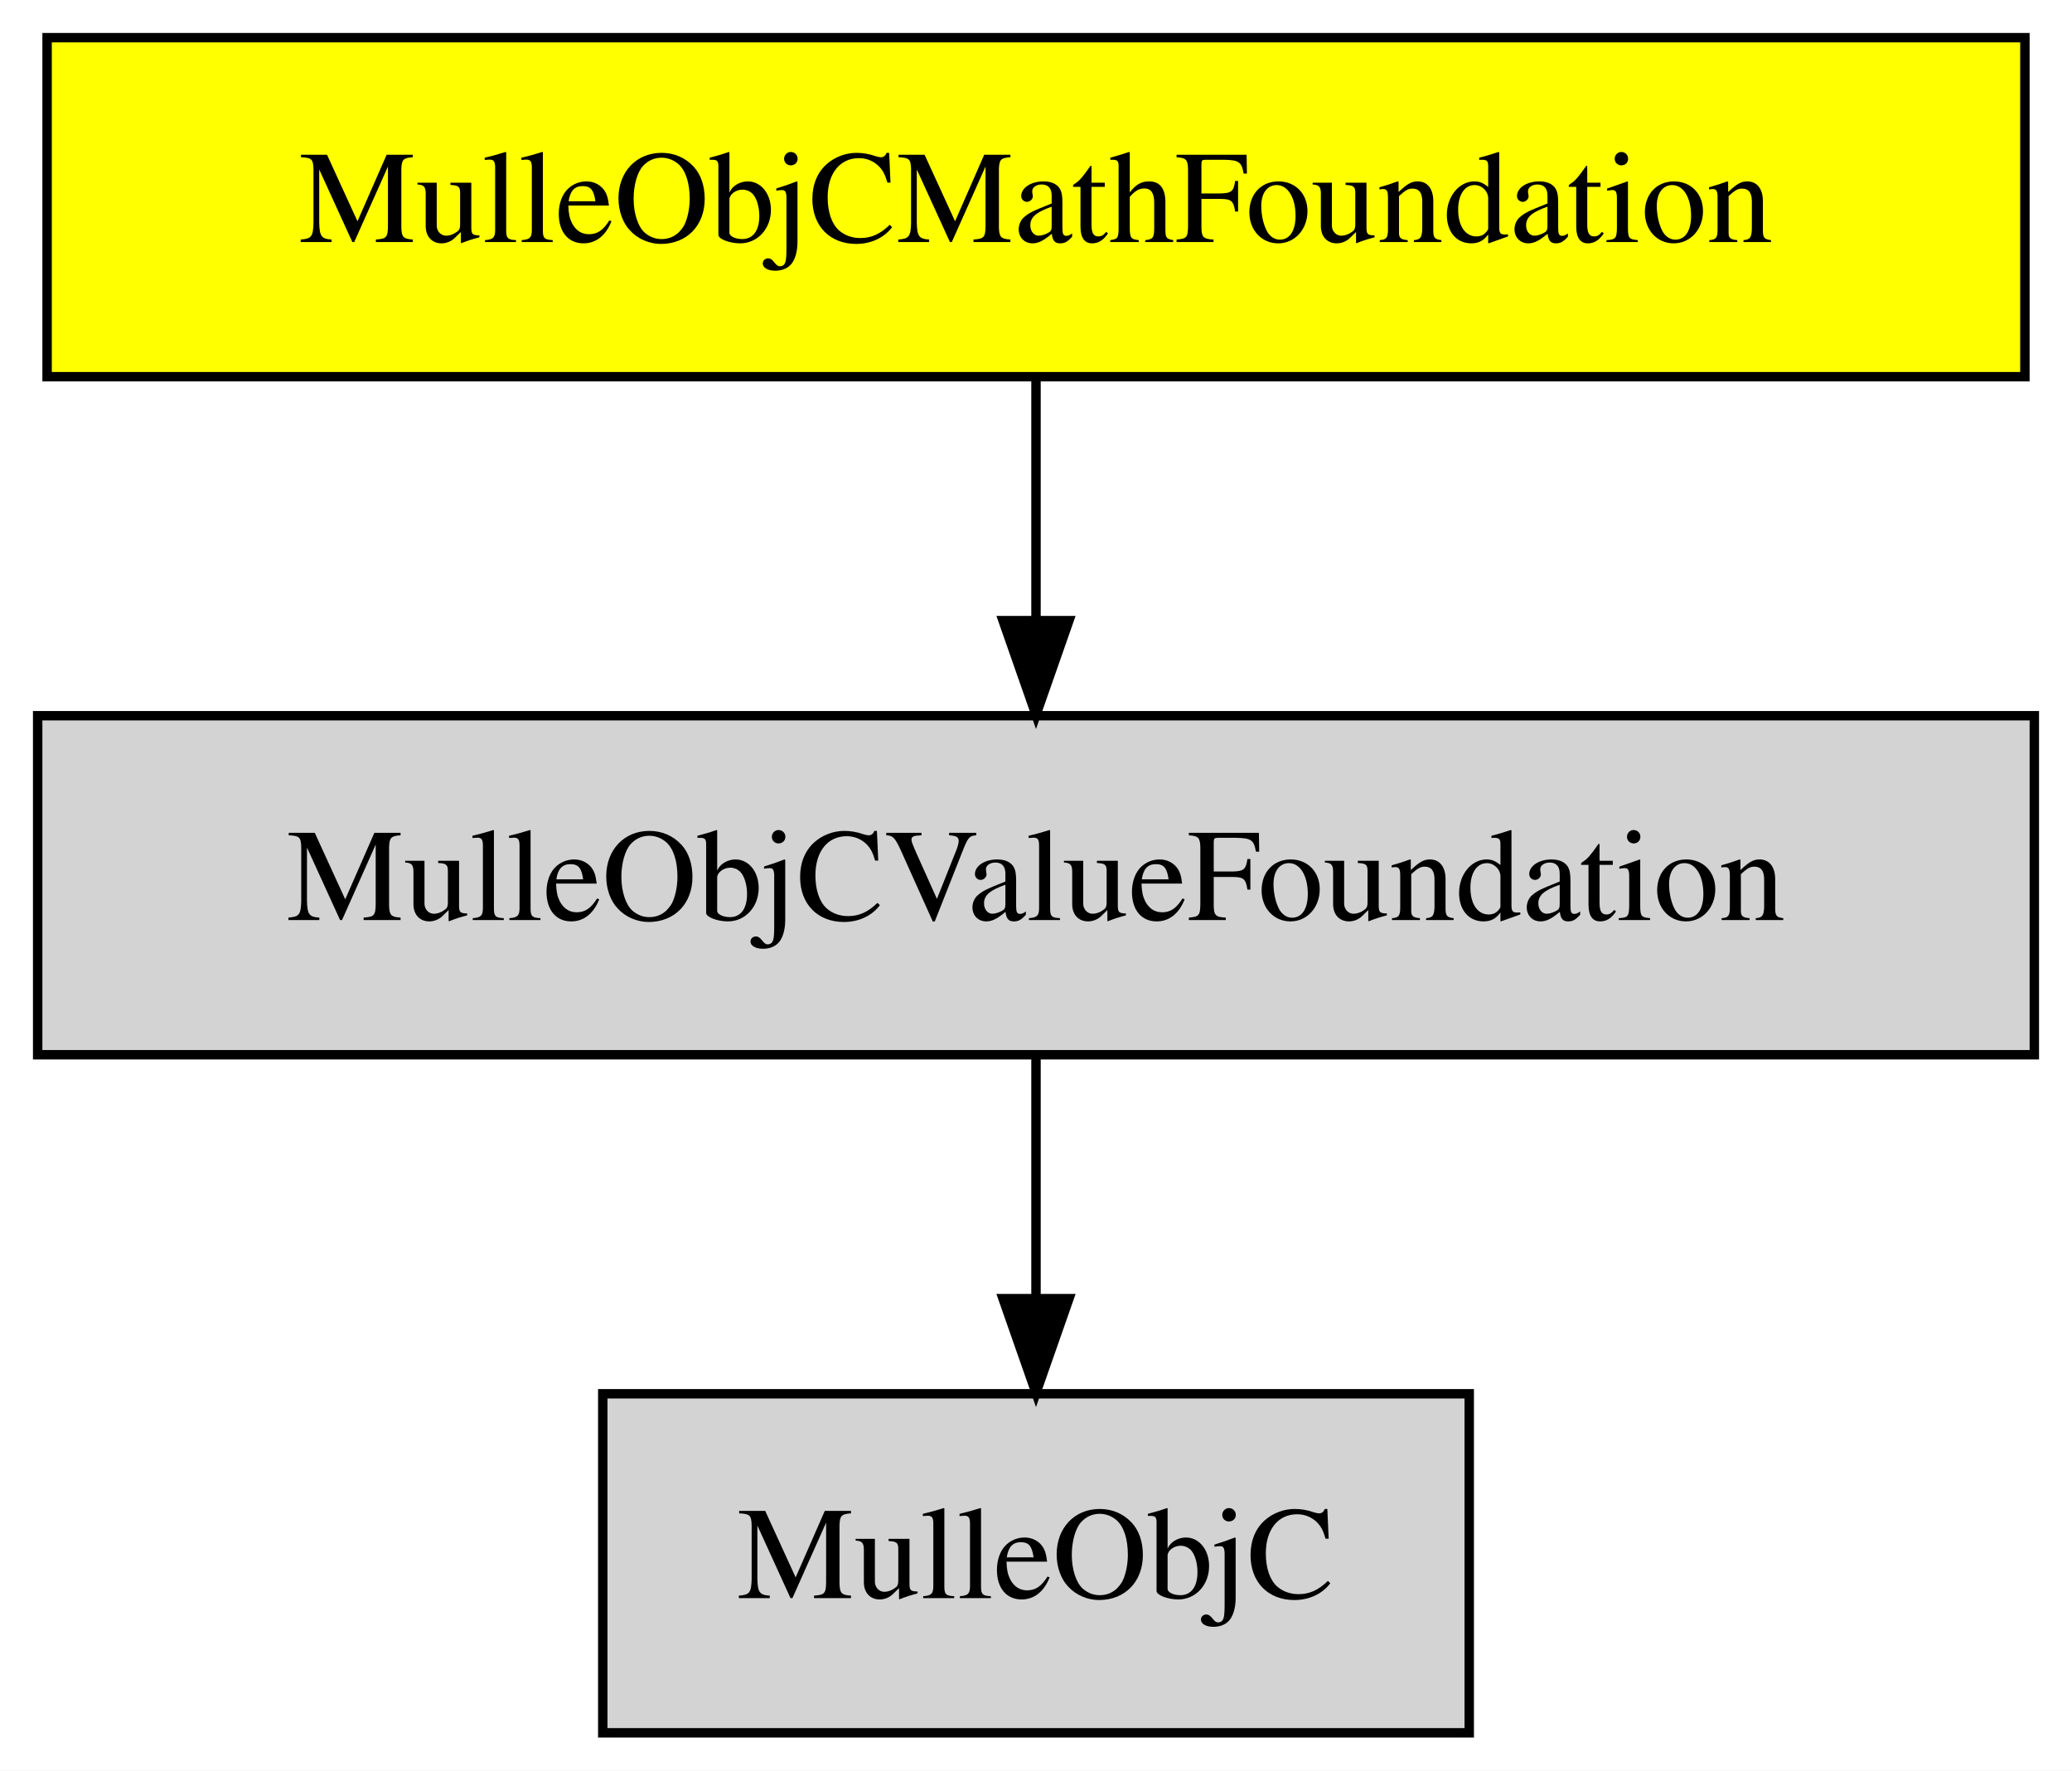
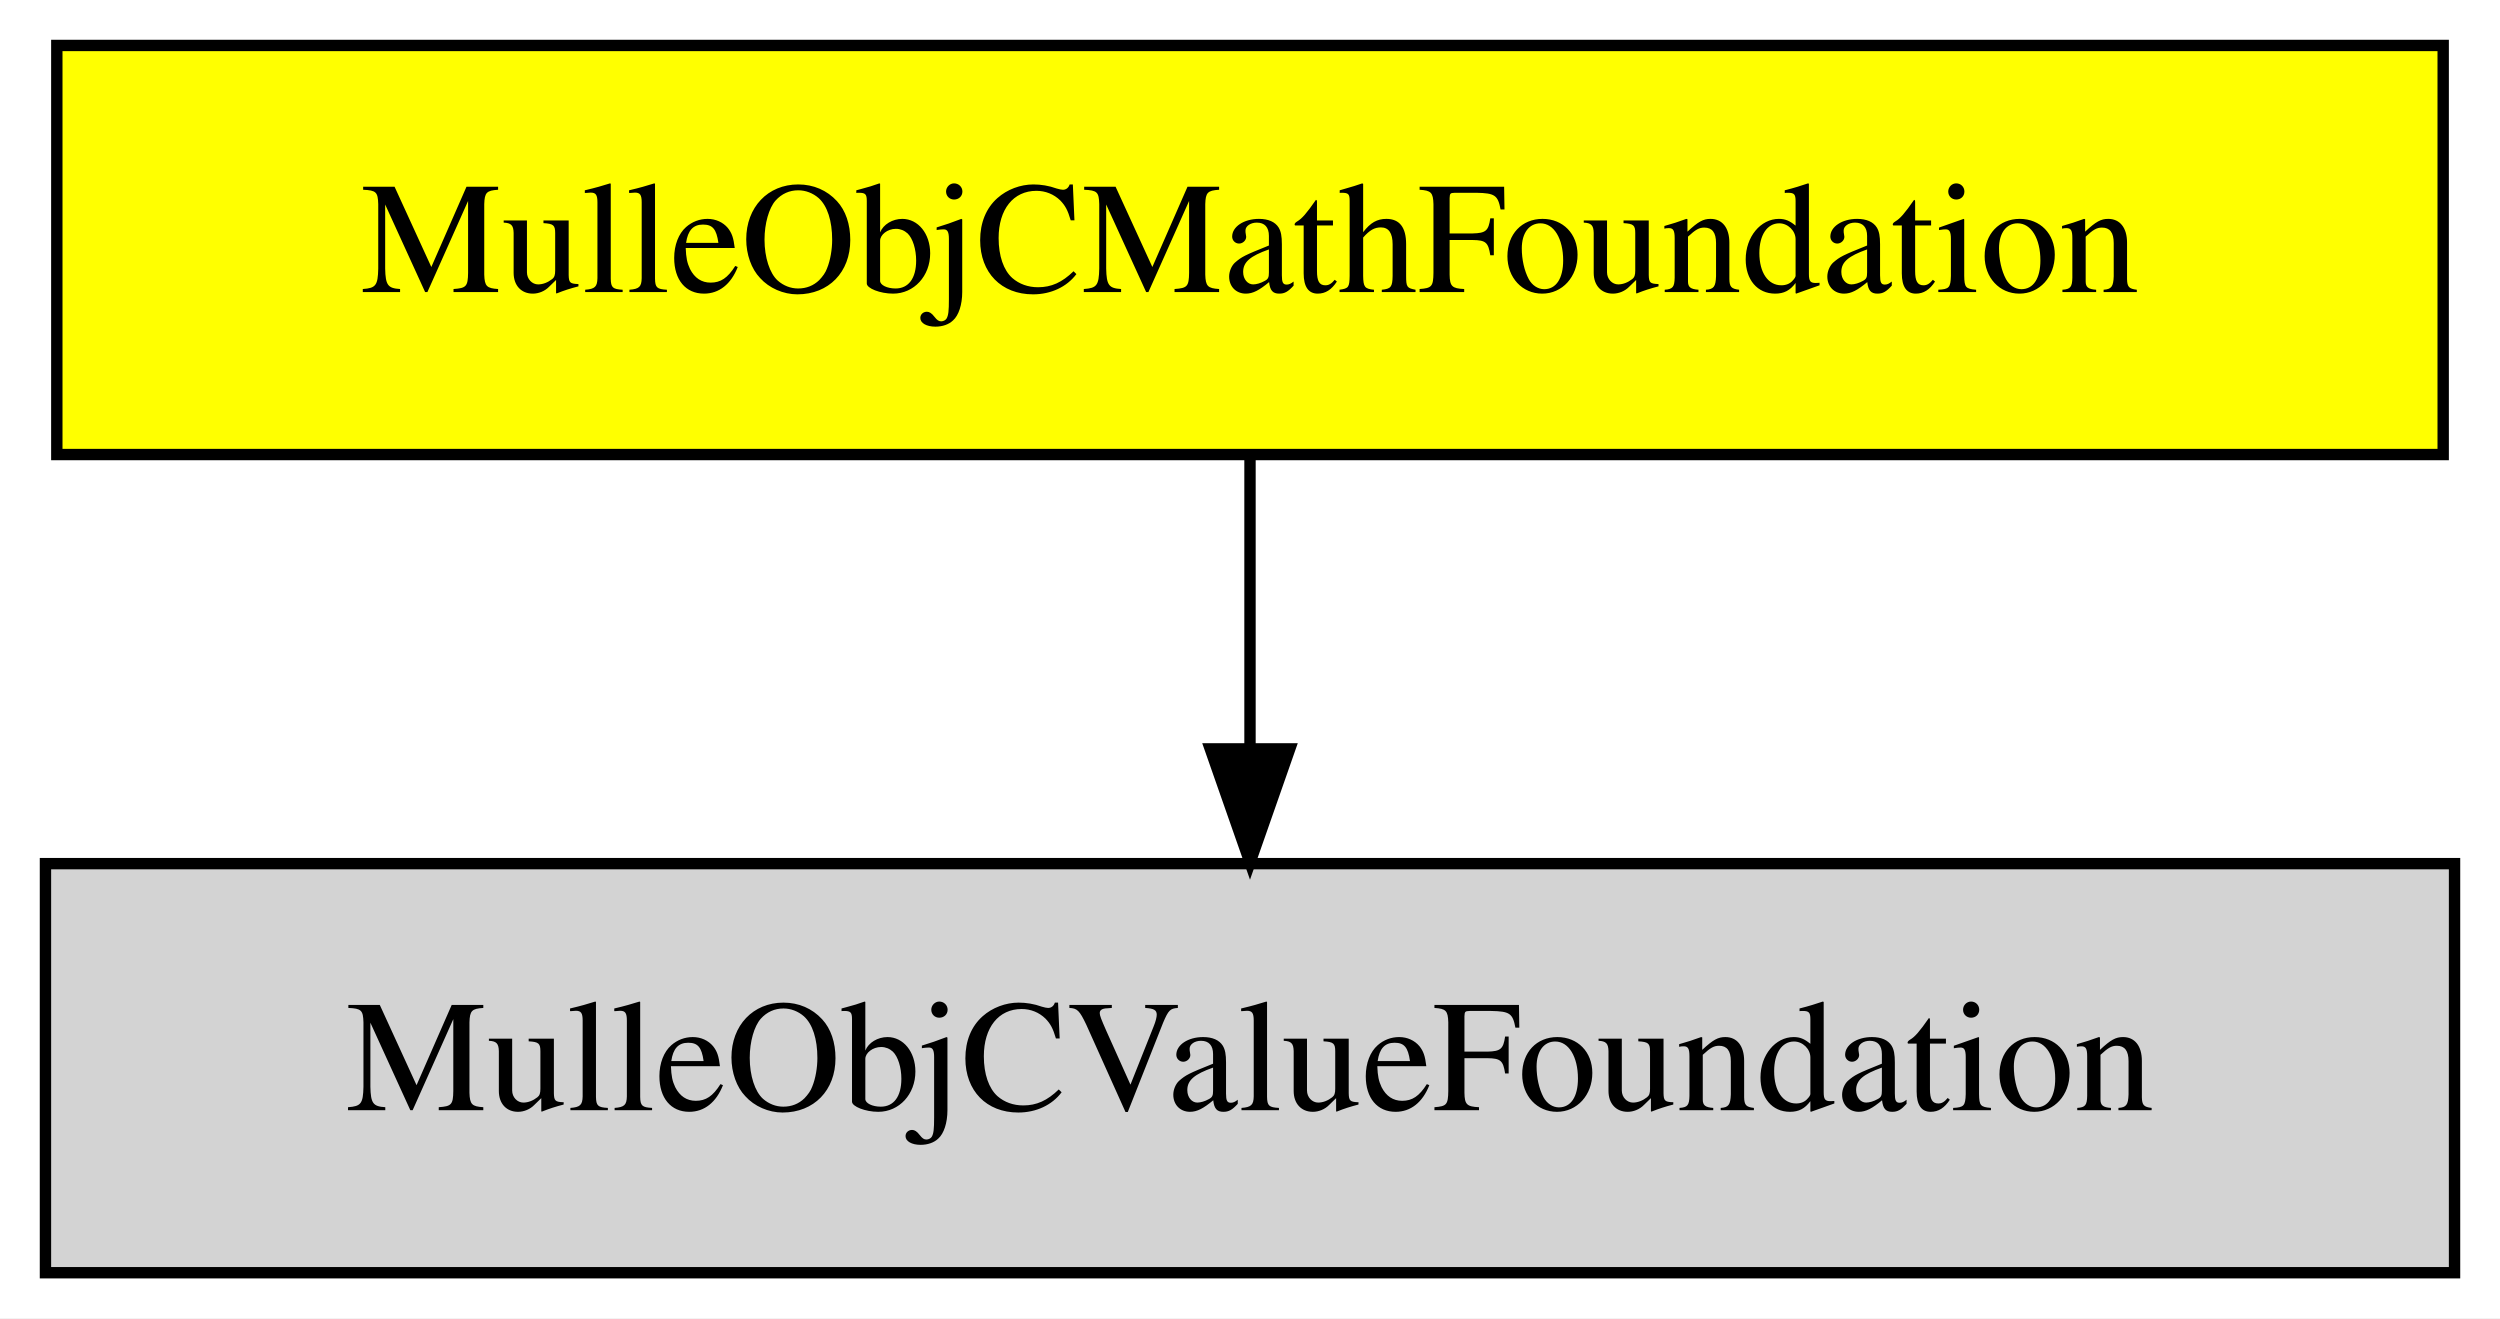
- <svg xmlns="http://www.w3.org/2000/svg" width="220pt" height="188pt" viewBox="0.00 0.00 220.00 188.00">
-   <g id="graph0" class="graph" transform="scale(1 1) rotate(0) translate(4 184)">
-     <polygon fill="white" stroke="transparent" points="-4,4 -4,-184 216,-184 216,4 -4,4" />
+ <svg xmlns="http://www.w3.org/2000/svg" xmlns:xlink="http://www.w3.org/1999/xlink" width="220pt" height="116pt" viewBox="0.00 0.00 220.00 116.00">
+   <g id="graph0" class="graph" transform="scale(1 1) rotate(0) translate(4 112)">
+     <polygon fill="white" stroke="transparent" points="-4,4 -4,-112 216,-112 216,4 -4,4" />
    <g id="node1" class="node">
-       <polygon fill="yellow" stroke="black" points="211,-180 1,-180 1,-144 211,-144 211,-180" />
-       <text text-anchor="middle" x="106" y="-158.3" font-family="Times,serif" font-size="14.00">MulleObjCMathFoundation</text>
+       <polygon fill="yellow" stroke="black" points="211,-108 1,-108 1,-72 211,-72 211,-108" />
+       <text text-anchor="middle" x="106" y="-86.3" font-family="Times,serif" font-size="14.00">MulleObjCMathFoundation</text>
    </g>
    <g id="node2" class="node">
-       <polygon fill="lightgrey" stroke="black" points="212,-108 0,-108 0,-72 212,-72 212,-108" />
-       <text text-anchor="middle" x="106" y="-86.3" font-family="Times,serif" font-size="14.00">MulleObjCValueFoundation</text>
+       <g id="a_node2">
+         <a xlink:href="https://github.com/MulleFoundation/MulleObjCValueFoundation" xlink:title="MulleObjCValueFoundation">
+           <polygon fill="lightgrey" stroke="black" points="212,-36 0,-36 0,0 212,0 212,-36" />
+           <text text-anchor="middle" x="106" y="-14.3" font-family="Times,serif" font-size="14.00">MulleObjCValueFoundation</text>
+         </a>
+       </g>
    </g>
    <g id="edge1" class="edge">
-       <path fill="none" stroke="black" d="M106,-143.7C106,-135.98 106,-126.71 106,-118.11" />
-       <polygon fill="black" stroke="black" points="109.5,-118.1 106,-108.1 102.5,-118.1 109.5,-118.1" />
-     </g>
-     <g id="node3" class="node">
-       <polygon fill="lightgrey" stroke="black" points="152,-36 60,-36 60,0 152,0 152,-36" />
-       <text text-anchor="middle" x="106" y="-14.3" font-family="Times,serif" font-size="14.00">MulleObjC</text>
-     </g>
-     <g id="edge2" class="edge">
      <path fill="none" stroke="black" d="M106,-71.7C106,-63.98 106,-54.71 106,-46.11" />
      <polygon fill="black" stroke="black" points="109.5,-46.1 106,-36.1 102.5,-46.1 109.5,-46.1" />
    </g>
  </g>
</svg>
